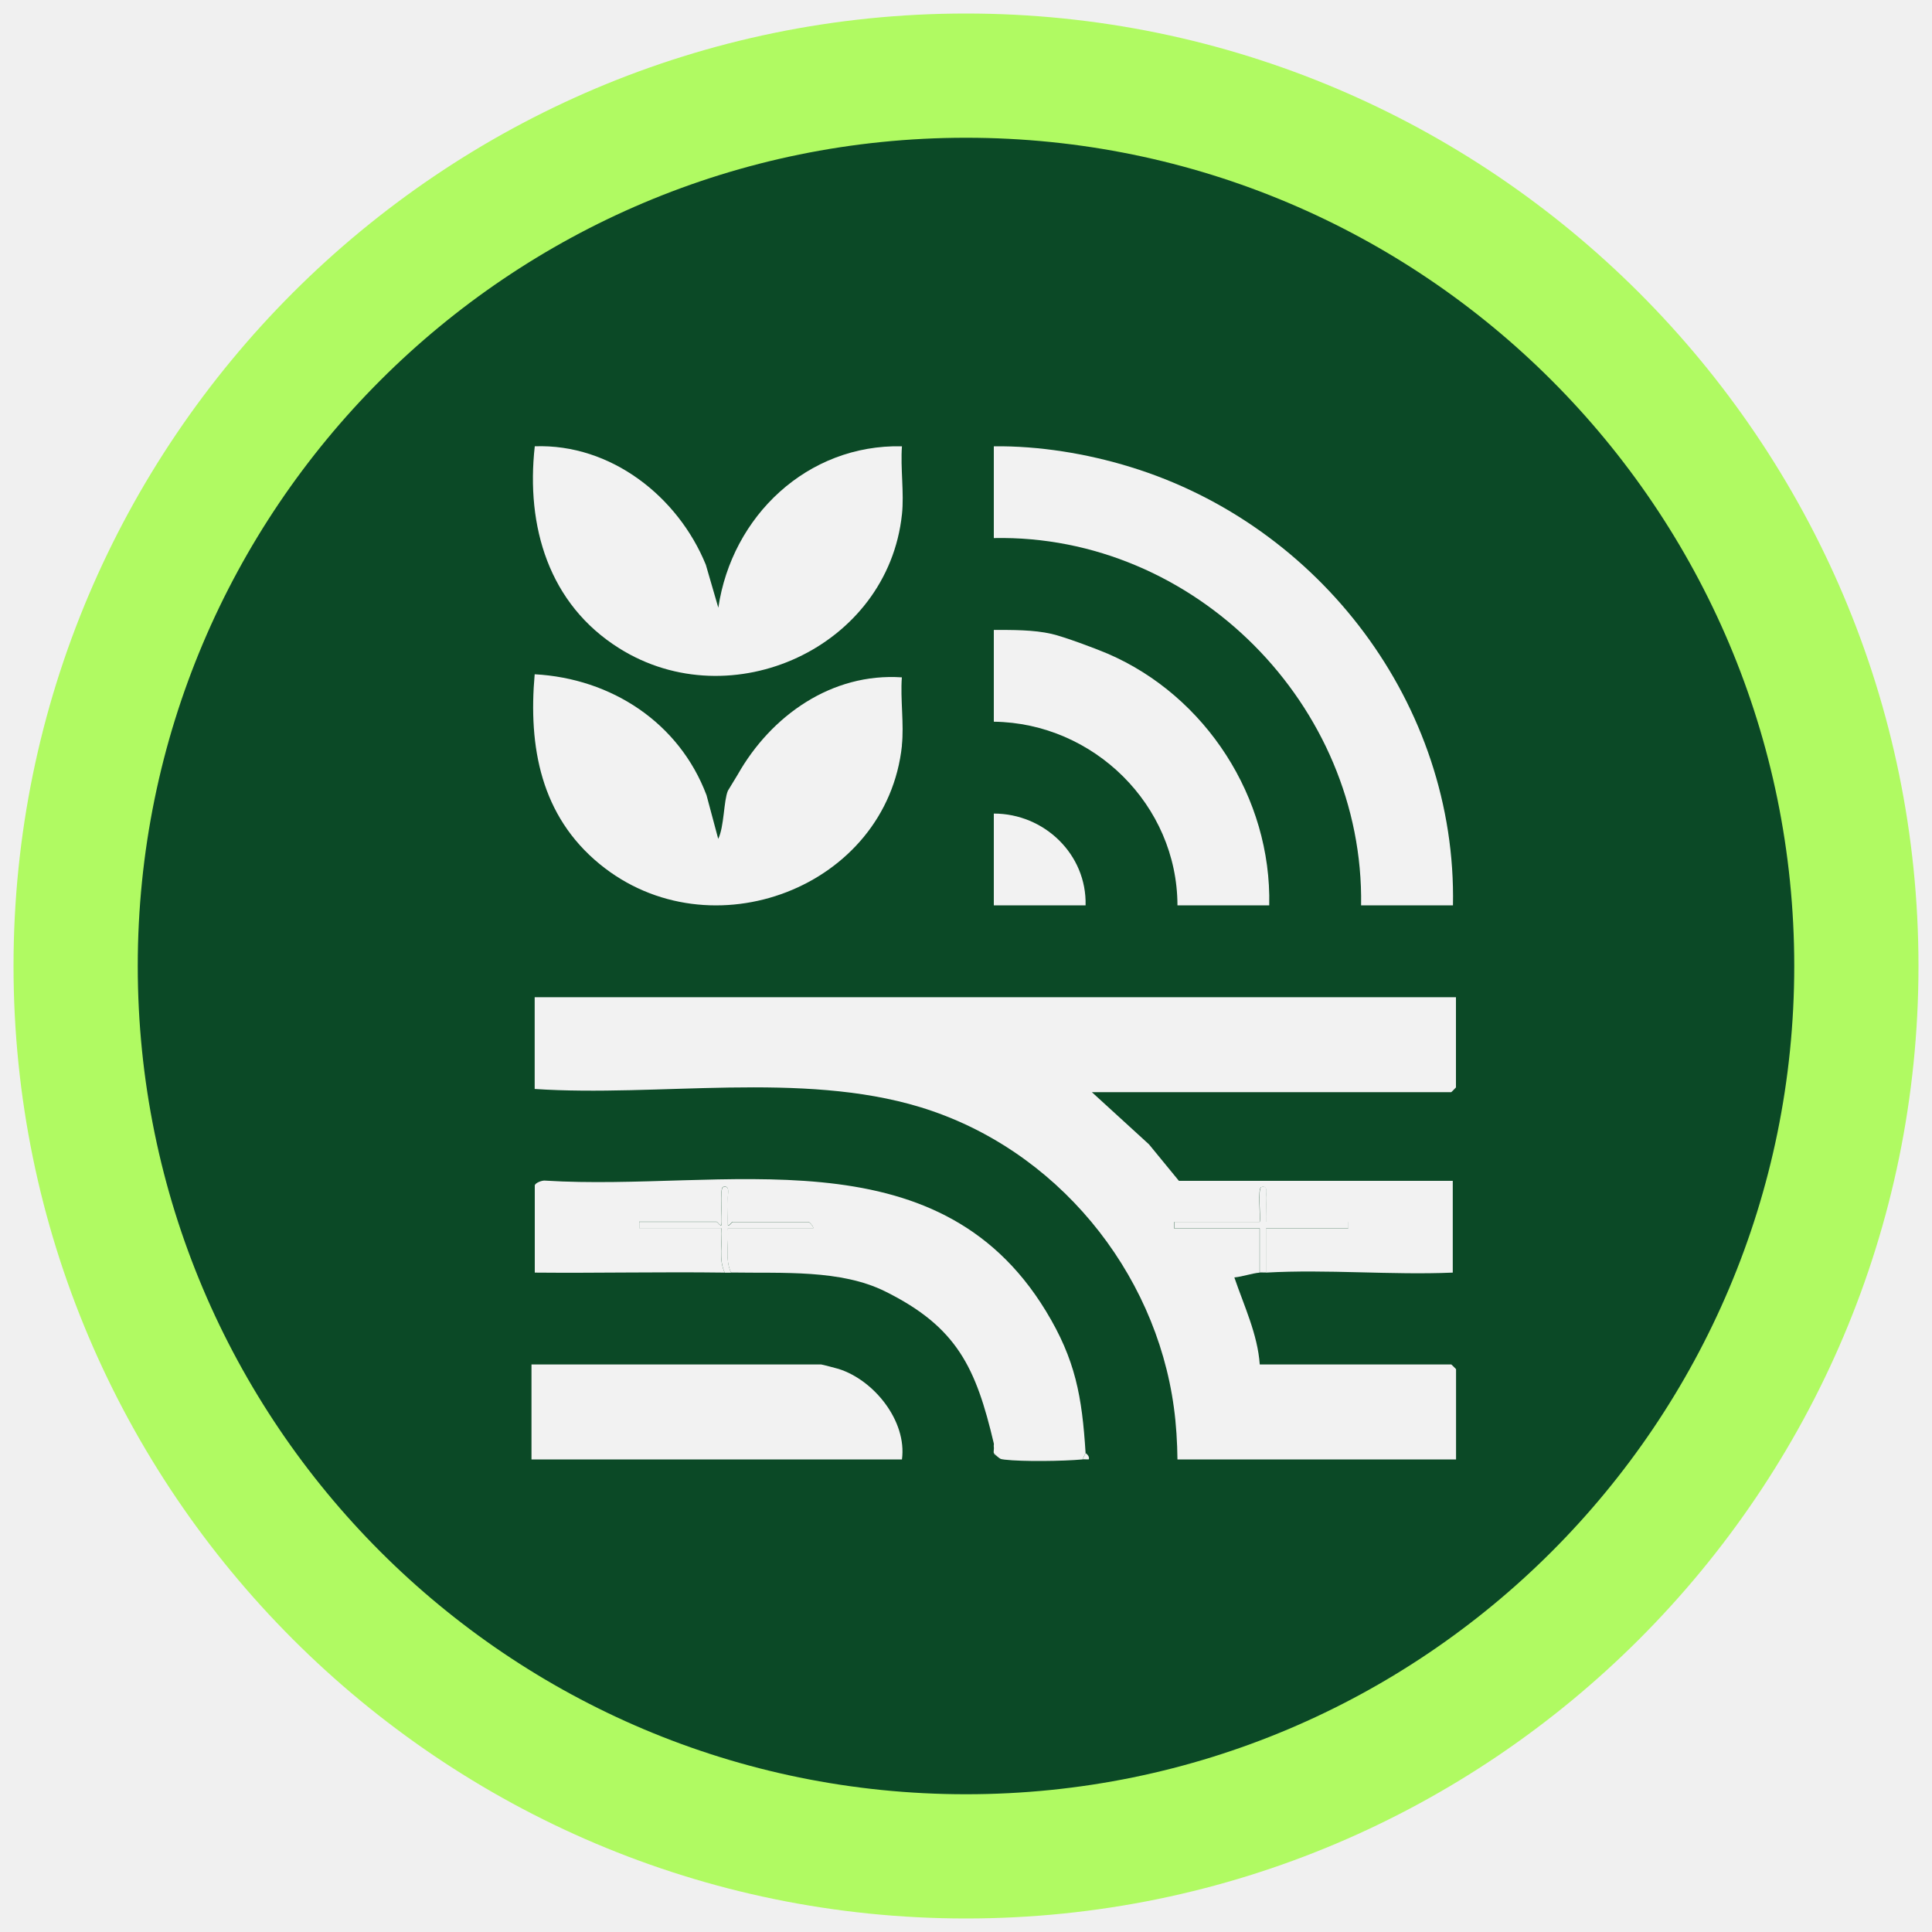
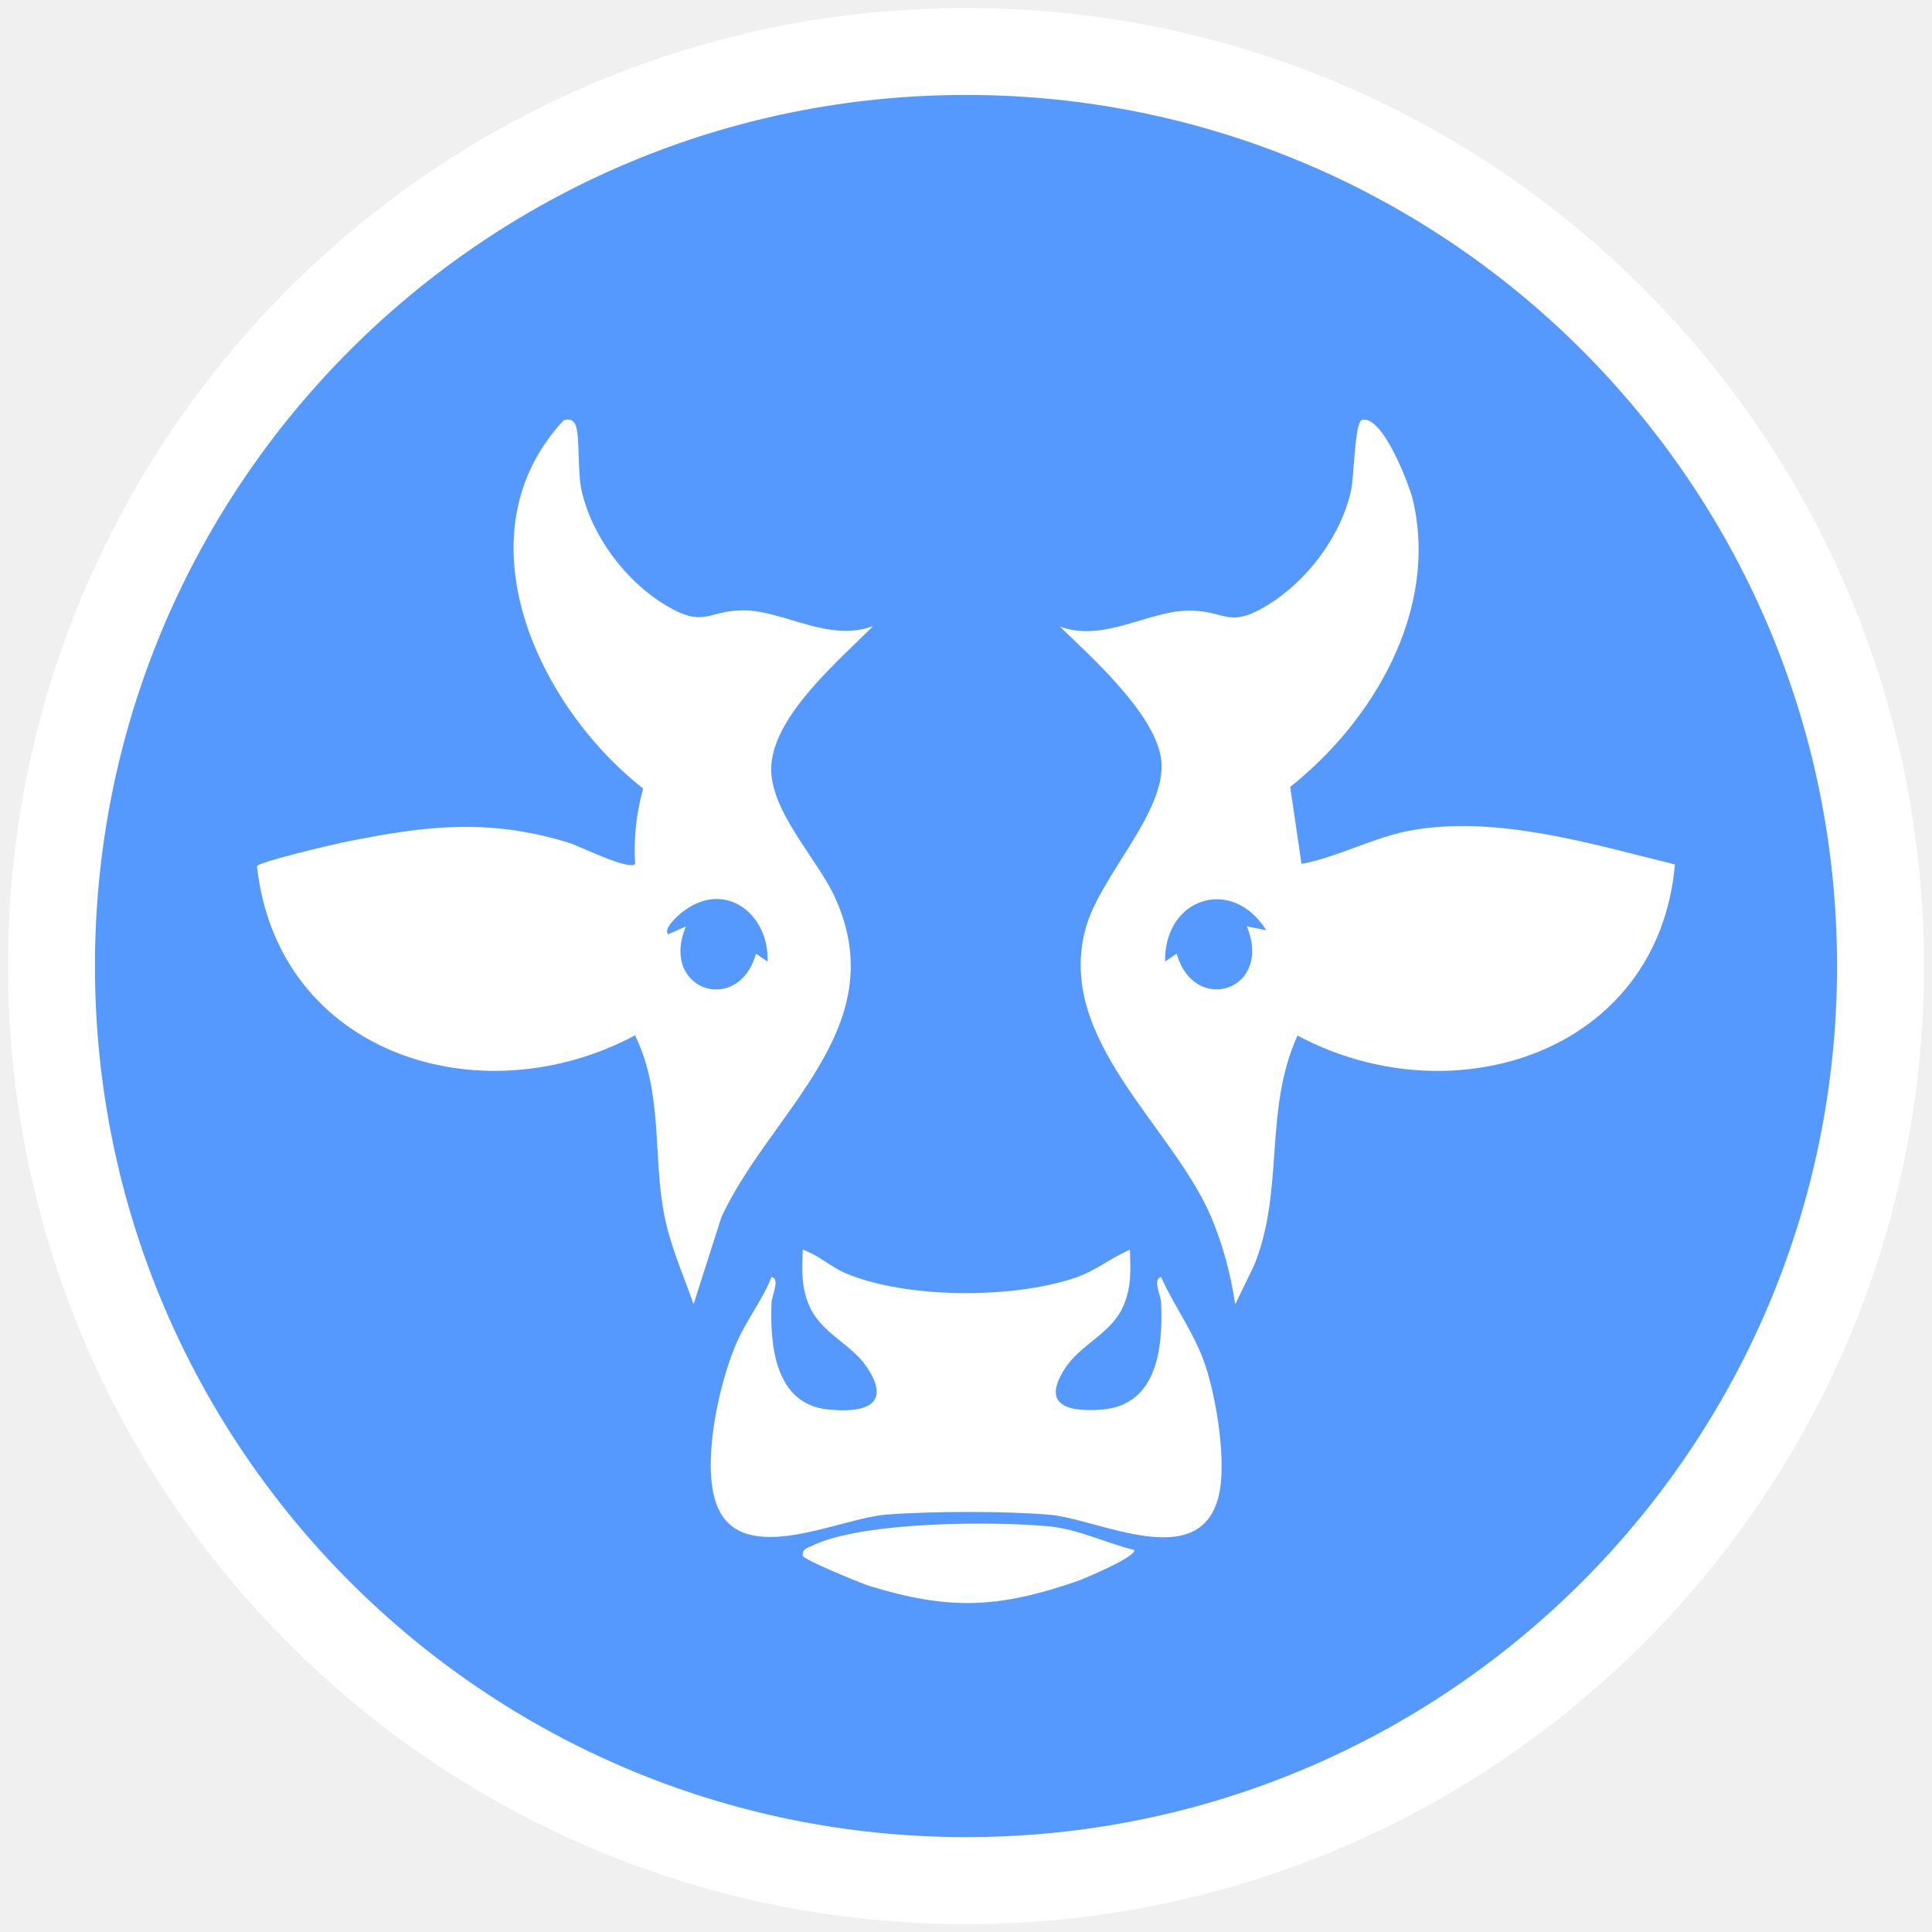
<svg xmlns="http://www.w3.org/2000/svg" id="Layer_1" version="1.1" viewBox="0 0 200 200">
-   <defs>
-   </defs>
+   <path class="st1" fill="#5599fe" stroke="#fff" stroke-miterlimit="10" stroke-width="9px" d="M194.67,100c0,52.29-42.38,94.68-94.67,94.68S5.33,152.28,5.33,100c0-.82,0-1.63.03-2.44C6.65,46.4,48.53,5.33,100,5.33s93.35,41.08,94.64,92.23c.02.81.03,1.62.03,2.44Z" />
  <g>
-     <path class="st2" fill="#0b4926" d="M100,192.17c-50.82,0-92.17-41.35-92.17-92.17S49.18,7.83,100,7.83s92.17,41.35,92.17,92.17-41.35,92.17-92.17,92.17Z" />
-     <path class="st0" fill="#b0fa62" d="M100,14.26c47.35,0,85.74,38.39,85.74,85.74h0c0,47.35-38.39,85.74-85.74,85.74h0c-47.35,0-85.74-38.39-85.74-85.74h0C14.26,52.65,52.65,14.26,100,14.26h0M100,1.4C45.63,1.4,1.4,45.63,1.4,100s44.23,98.6,98.6,98.6,98.6-44.23,98.6-98.6S154.37,1.4,100,1.4h0Z" />
-   </g>
-   <g>
-     <path class="st1" fill="#f2f2f2" d="M130.41,131.74c-.82.07-1.78.42-2.63.5,1,2.94,2.41,5.88,2.63,9.01h19.83s.49.46.49.49v9.34h-28.84c-.02-1.76-.13-3.63-.37-5.37-1.91-14.15-12.17-26.81-26.26-31.1-12.32-3.75-27.11-1.03-39.91-1.88v-9.5h95.37v9.34s-.46.49-.49.49h-37.2l5.91,5.4,3.1,3.78h28.35v9.5c-6.36.27-13.01-.36-19.34,0v-4.59h8.52v-.66h-8.52c-.02-.82.04-1.64,0-2.46-.02-.44.27-1.36-.49-1.14-.39.11-.06,2.99-.17,3.61h-8.85v.66h8.85v4.59Z" />
-     <path class="st1" fill="#f2f2f2" d="M150.4,93.72h-9.5c.33-20.71-17.25-38.44-38.02-38.02v-9.5c4.71-.05,9.6.75,14.1,2.13,19.66,6.01,33.84,24.64,33.43,45.4Z" />
-     <path class="st1" fill="#f2f2f2" d="M75.02,131.74c-6.55-.09-13.12.06-19.66,0v-9.01c0-.27.79-.58,1.13-.51,18.37,1.14,40.39-5.19,51.77,13.48,3.09,5.07,3.75,8.89,4.12,14.72l-.33.66c-1.98.18-6.14.24-8.06.02-.5-.06-.46-.1-.78-.35l-.33-.33c-.05-.16.04-.45,0-.66-.02-.11.02-.22,0-.33-1.85-7.85-3.8-12.05-11.24-15.74-4.61-2.29-10.57-1.87-15.97-1.96-.65-1.39-.21-3.08-.33-4.59h8.85c.02-.21-.43-.66-.49-.66h-7.87c-.07,0-.37.49-.49.33-.03-.92.03-1.86,0-2.79-.02-.44.27-1.36-.49-1.15-.39.11-.05,3.29-.17,3.93-.12.16-.42-.33-.49-.33h-8.03v.66h8.52c.12,1.51-.32,3.2.33,4.59Z" />
-     <path class="st1" fill="#f2f2f2" d="M93.37,77.17c-1.56,14.73-19.85,21.66-31.29,12.28-6.09-4.99-7.4-12.13-6.73-19.65,7.94.43,14.96,5.01,17.79,12.52l1.21,4.52c.62-1.26.56-3.94,1-4.98.04-.09.81-1.31,1.02-1.68,3.45-6.1,9.74-10.55,16.99-10.06-.17,2.26.24,4.83,0,7.05Z" />
-     <path class="st1" fill="#f2f2f2" d="M93.37,53.24c-1.46,13.78-17.66,21.16-29.27,13.87-7.3-4.58-9.67-12.63-8.74-20.91,7.87-.28,14.83,5.2,17.71,12.27l1.29,4.44c1.4-9.49,9.22-16.93,19.01-16.71-.17,2.26.24,4.83,0,7.05Z" />
-     <path class="st1" fill="#f2f2f2" d="M131.39,93.72h-9.5c-.02-10.38-8.67-18.88-19.01-19.01v-9.5c1.92,0,4.11-.02,5.98.41,1.28.29,4.55,1.51,5.81,2.05,10.16,4.38,16.97,14.92,16.72,26.05Z" />
-     <path class="st1" fill="#f2f2f2" d="M93.37,151.08h-38.35v-9.83h29.99c.1,0,1.55.39,1.8.46,3.66,1.15,7.09,5.39,6.56,9.37Z" />
-     <path class="st1" fill="#f2f2f2" d="M112.38,93.72h-9.5v-9.5c5.22,0,9.63,4.22,9.5,9.5Z" />
-     <path class="st1" fill="#f2f2f2" d="M130.41,131.74v-4.59h-8.85v-.66h8.85c.11-.62-.22-3.5.17-3.61.76-.22.47.7.49,1.14.04.82-.02,1.65,0,2.46h8.52v.66h-8.52v4.59c-.22.01-.44-.02-.66,0Z" />
-     <path class="st1" fill="#f2f2f2" d="M75.02,131.74c-.65-1.39-.21-3.08-.33-4.59h-8.52v-.66h8.03c.07,0,.37.49.49.33.12-.65-.22-3.82.17-3.93.76-.22.47.7.49,1.15.04.93-.03,1.86,0,2.79.12.16.42-.33.49-.33h7.87c.06,0,.52.44.49.66h-8.85c.12,1.51-.32,3.2.33,4.59-.17,0-.48,0-.66,0Z" />
-     <path class="st1" fill="#f2f2f2" d="M112.38,150.42s.46.31.33.65c-.21.02-.44-.02-.65,0l.33-.66Z" />
-     <path class="st1" fill="#f2f2f2" d="M102.88,149.77v-.33c.02.1-.02.22,0,.33Z" />
-     <path class="st1" fill="#f2f2f2" d="M103.21,150.75c-.12-.09-.28-.18-.33-.33l.33.33Z" />
+     <path class="st0" fill="#fff" d="M116.97,129.38c.07,2.18.18,3.89-.73,5.92-1.23,2.73-4.3,3.85-5.89,6.21-2.58,3.82-.07,4.68,3.62,4.42,5.84-.41,6.43-6.36,6.23-11.1-.03-.67-.92-2.48,0-2.62,1.43,3.17,3.54,5.92,4.63,9.29s2.19,9.88,1.32,13.39c-1.97,7.98-12.4,2.37-17.45,1.92-4.48-.4-12.44-.37-16.95-.02-5.15.4-15.87,6.05-17.83-1.9-1.06-4.29.52-11.6,2.25-15.7,1.04-2.47,2.72-4.52,3.7-6.99.92.14.03,1.95,0,2.62-.18,4.45.35,10.52,5.84,11.09,3.7.38,6.71-.4,4.01-4.41-1.59-2.36-4.66-3.48-5.89-6.21-.91-2.02-.8-3.74-.73-5.92,1.66.56,2.89,1.8,4.56,2.49,6.32,2.59,17.11,2.6,23.58.44,2.19-.73,3.69-2.06,5.73-2.93Z" />
+     <path class="st0" fill="#fff" d="M117.38,160.44c.49.62-5.28,3.04-5.84,3.23-8.18,2.83-13.24,3.04-21.51.52-.82-.25-6.94-2.77-6.94-3.15,0-.75.47-.78.99-1.03,5.13-2.51,18.79-2.56,24.62-1.99,2.88.28,5.87,1.74,8.67,2.42Z" />
+     <g>
+       <path class="st0" fill="#fff" d="M133.56,81.45l1.17,7.98c3.91-.73,7.56-2.83,11.58-3.51,8.85-1.5,18.53,1.47,27.08,3.57-1.74,19.58-23.07,26.28-39.07,17.71-3.54,7.76-1.3,16.1-4.54,23.89l-1.91,3.93c-.46-3.09-1.27-6.14-2.48-9.01-3.99-9.46-16.24-18.47-12.97-30.02,1.53-5.41,8.33-11.95,7.8-17.23-.48-4.73-7.23-10.72-10.5-13.9,4.46,1.66,9-1.53,13.1-1.64s4.2,1.95,8.32-.53,7.64-7.12,8.71-11.86c.34-1.51.38-7.12,1.13-7.35,2.1-.63,4.92,6.68,5.31,8.39,2.6,11.37-4.14,22.78-12.73,29.59ZM131.09,96.3c-3.61-5.71-10.6-3.29-10.48,3.23l1.2-.81c1.83,6.47,10.01,3.78,7.26-2.82l2.02.4Z" />
+       <path class="st0" fill="#fff" d="M90.35,64.85c-3.48,3.49-10.11,9.09-10.5,14.32-.34,4.57,4.68,9.62,6.54,13.63,6.26,13.55-6.6,22.17-11.71,33.2l-2.88,9.01c-1.06-3.01-2.43-6.1-3.04-9.26-1.2-6.19-.09-12.54-3.02-18.57-16.04,8.56-36.98,1.95-39.14-17.5.13-.46,8.1-2.32,9.22-2.54,8.35-1.68,14.75-2.44,23.06.1,1.16.36,6.17,2.89,6.87,2.2-.17-2.68.12-5.23.83-7.81-10.96-8.6-19.22-26.3-8.23-38.12.6-.22,1.09,0,1.28.61.41,1.31.13,4.67.58,6.68,1.07,4.74,4.58,9.38,8.71,11.86s4.35.42,8.32.53,8.65,3.3,13.1,1.64ZM79.46,99.53c.18-4.82-4.29-8.47-8.66-5.24-.55.4-2.23,1.88-1.62,2.42l1.82-.8c-2.75,6.6,5.44,9.29,7.26,2.82l1.2.81Z" />
+     </g>
  </g>
</svg>
